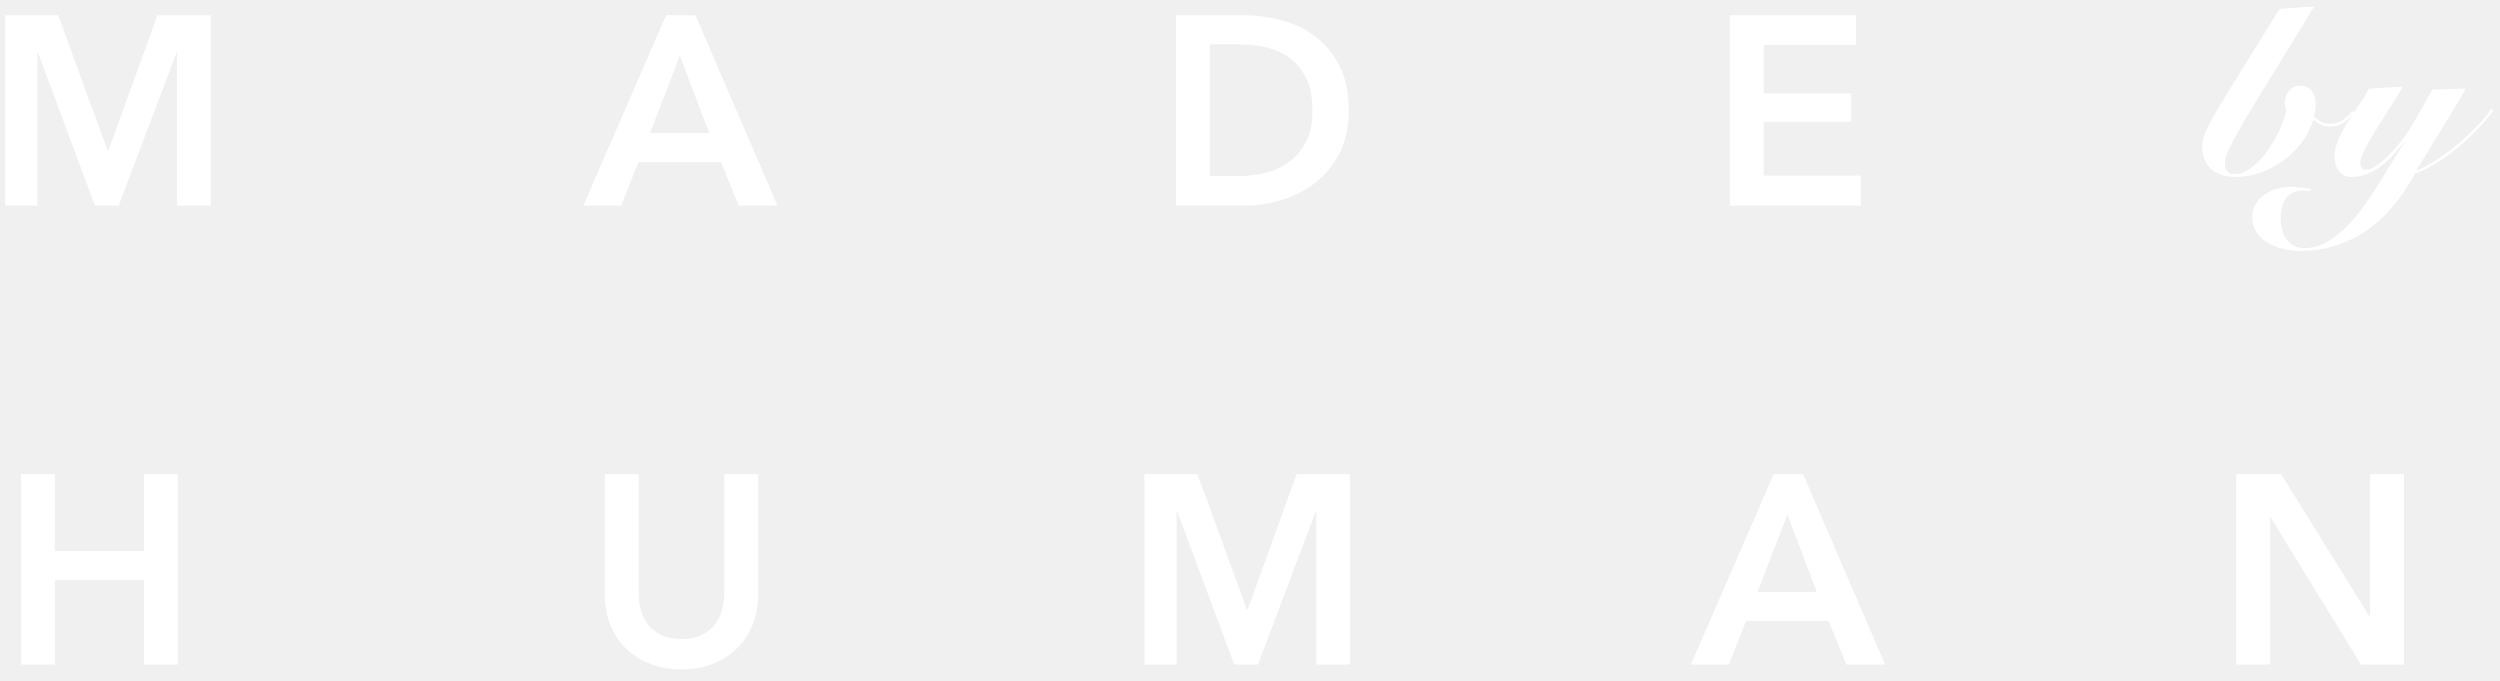
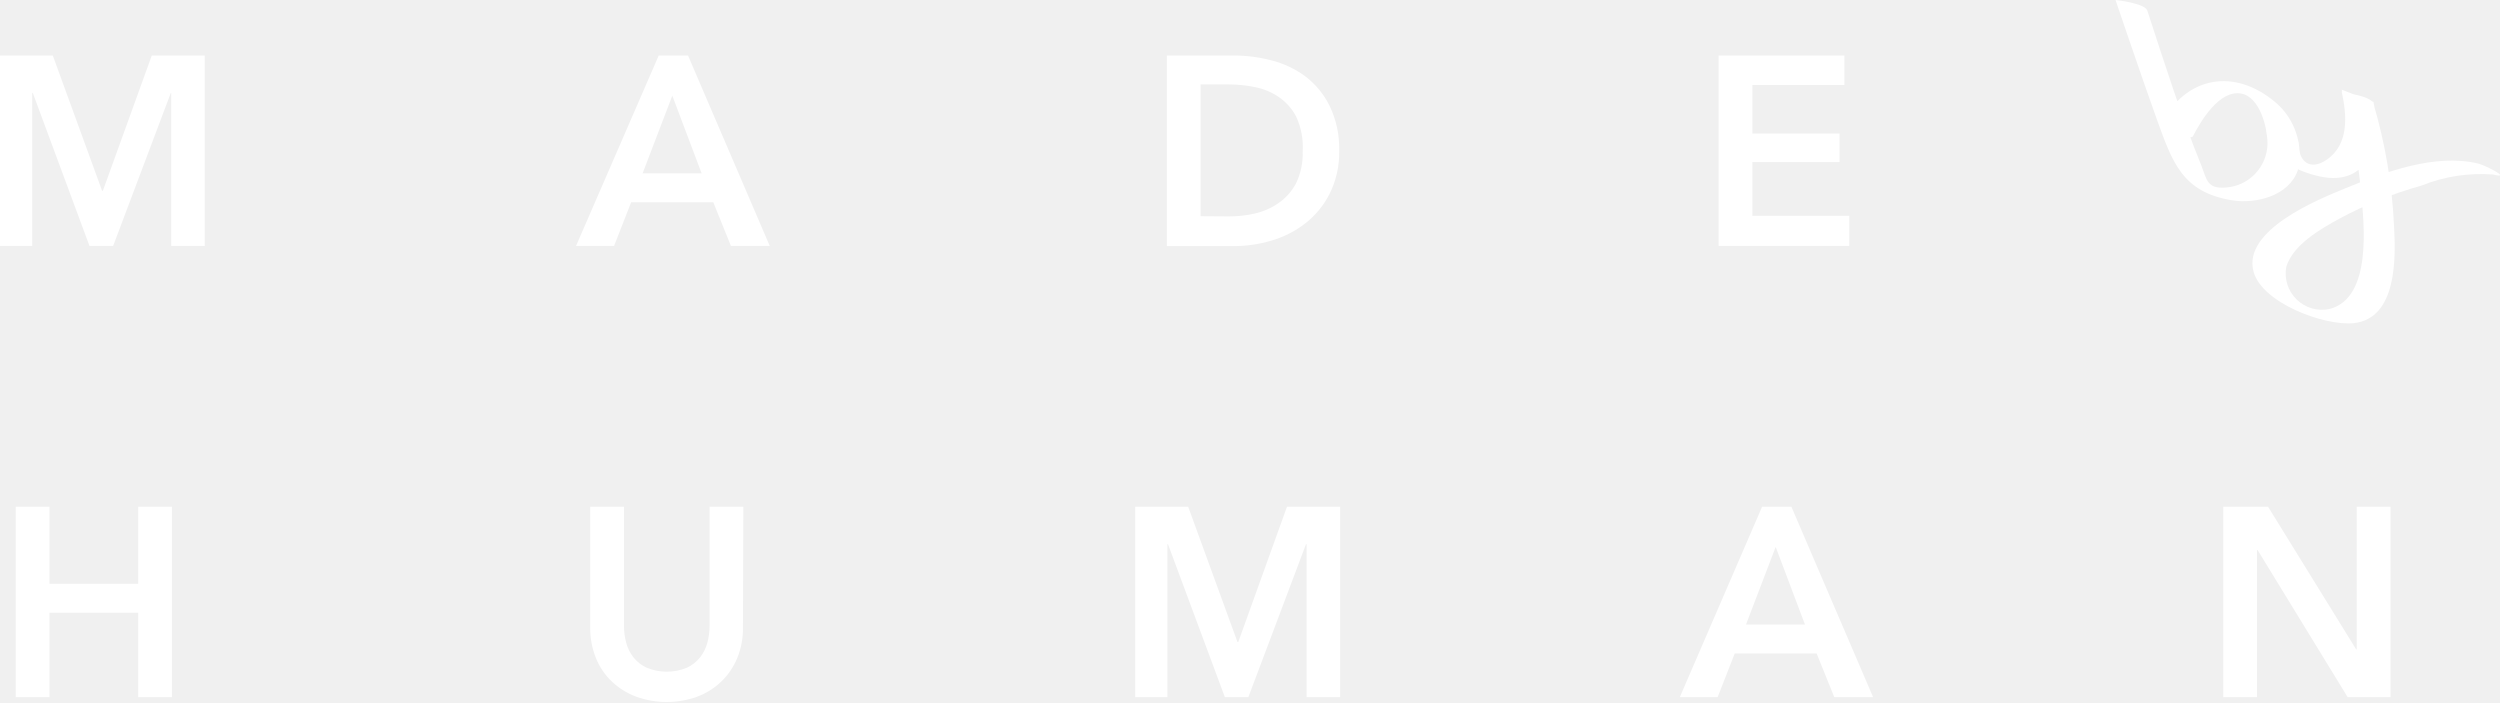
- <svg xmlns="http://www.w3.org/2000/svg" width="158" height="43" viewBox="0 0 158 43">
-   <g fill="#FFFFFF" fill-rule="evenodd">
-     <polygon points=".326 .964 3.675 .964 6.803 9.515 6.854 9.515 9.948 .964 13.314 .964 13.314 13 11.189 13 11.189 3.327 11.155 3.327 7.5 13 6.004 13 2.4 3.327 2.366 3.327 2.366 13 .326 13" />
-     <path d="M42.1.964L43.953.964 49.138 13 46.69 13 45.568 10.246 40.349 10.246 39.261 13 36.864 13 42.1.964zM44.82 8.41L42.967 3.514 41.08 8.41 44.82 8.41zM74.326.964L78.593.964C79.375.964 80.163 1.066 80.956 1.27 81.749 1.474 82.463 1.811 83.098 2.281 83.733 2.752 84.248 3.369 84.645 4.135 85.042 4.9 85.24 5.849 85.24 6.982 85.24 8.036 85.042 8.943 84.645 9.702 84.248 10.461 83.733 11.085 83.098 11.572 82.463 12.059 81.749 12.419 80.956 12.652 80.163 12.884 79.375 13 78.593 13L74.326 13 74.326.964zM78.253 11.13C78.808 11.13 79.364 11.065 79.919 10.934 80.474 10.804 80.976 10.583 81.424 10.271 81.871 9.96 82.237 9.538 82.52 9.005 82.803 8.472 82.945 7.798 82.945 6.982 82.945 6.121 82.803 5.418 82.52 4.874 82.237 4.33 81.871 3.905 81.424 3.599 80.976 3.293 80.474 3.083 79.919 2.97 79.364 2.857 78.808 2.8 78.253 2.8L76.468 2.8 76.468 11.13 78.253 11.13z" />
-     <polygon points="109.326 .964 117.299 .964 117.299 2.834 111.468 2.834 111.468 5.894 116.993 5.894 116.993 7.696 111.468 7.696 111.468 11.096 117.605 11.096 117.605 13 109.326 13" />
-     <g transform="translate(1 29)">
-       <polygon points=".326 .964 2.468 .964 2.468 5.826 8.095 5.826 8.095 .964 10.237 .964 10.237 13 8.095 13 8.095 7.662 2.468 7.662 2.468 13 .326 13" />
-       <path d="M46.914,8.58 C46.914,9.305 46.789,9.96 46.54,10.543 C46.291,11.127 45.951,11.623 45.52,12.031 C45.089,12.439 44.579,12.753 43.99,12.975 C43.401,13.196 42.76,13.306 42.069,13.306 C41.378,13.306 40.737,13.196 40.148,12.975 C39.559,12.753 39.046,12.439 38.609,12.031 C38.173,11.623 37.833,11.127 37.59,10.543 C37.346,9.96 37.224,9.305 37.224,8.58 L37.224,0.964 L39.366,0.964 L39.366,8.495 C39.366,8.846 39.411,9.195 39.502,9.54 C39.593,9.886 39.743,10.195 39.953,10.467 C40.162,10.739 40.44,10.96 40.785,11.13 C41.131,11.3 41.559,11.385 42.069,11.385 C42.579,11.385 43.007,11.3 43.352,11.13 C43.698,10.96 43.976,10.739 44.185,10.467 C44.395,10.195 44.545,9.886 44.636,9.54 C44.727,9.195 44.772,8.846 44.772,8.495 L44.772,0.964 L46.914,0.964 L46.914,8.58 Z" />
-       <polygon points="71.326 .964 74.675 .964 77.803 9.515 77.854 9.515 80.948 .964 84.314 .964 84.314 13 82.189 13 82.189 3.327 82.155 3.327 78.5 13 77.004 13 73.4 3.327 73.366 3.327 73.366 13 71.326 13" />
-       <path d="M111.1,0.964 L112.953,0.964 L118.138,13 L115.69,13 L114.568,10.246 L109.349,10.246 L108.261,13 L105.864,13 L111.1,0.964 Z M113.82,8.41 L111.967,3.514 L110.08,8.41 L113.82,8.41 Z" />
-       <polygon points="140.326 .964 143.165 .964 148.758 9.974 148.792 9.974 148.792 .964 150.934 .964 150.934 13 148.214 13 142.502 3.701 142.468 3.701 142.468 13 140.326 13" />
-     </g>
-     <g transform="translate(139)">
-       <path d="M7.26,0.41 C6.46,1.71 5.765,2.842 5.175,3.808 C4.585,4.773 4.078,5.6 3.652,6.29 C3.227,6.98 2.883,7.557 2.618,8.023 C2.352,8.488 2.143,8.872 1.988,9.178 C1.832,9.483 1.73,9.732 1.68,9.928 C1.63,10.123 1.61,10.295 1.62,10.445 C1.65,10.815 1.845,11 2.205,11 C2.575,11 2.937,10.865 3.292,10.595 C3.648,10.325 3.972,9.988 4.268,9.582 C4.563,9.177 4.817,8.745 5.032,8.285 C5.248,7.825 5.4,7.4 5.49,7.01 C5.47,6.93 5.45,6.848 5.43,6.763 C5.41,6.677 5.4,6.585 5.4,6.485 C5.4,6.225 5.485,5.983 5.655,5.758 C5.825,5.532 6.07,5.42 6.39,5.42 C6.68,5.42 6.912,5.52 7.088,5.72 C7.263,5.92 7.35,6.21 7.35,6.59 C7.35,6.68 7.343,6.795 7.327,6.935 C7.312,7.075 7.285,7.22 7.245,7.37 C7.355,7.48 7.492,7.582 7.657,7.678 C7.823,7.773 8.035,7.82 8.295,7.82 C8.605,7.82 8.87,7.735 9.09,7.565 C9.31,7.395 9.5,7.215 9.66,7.025 L9.75,7.145 C9.68,7.235 9.598,7.33 9.502,7.43 C9.407,7.53 9.3,7.622 9.18,7.707 C9.06,7.793 8.925,7.862 8.775,7.918 C8.625,7.973 8.455,8 8.265,8 C8.045,8 7.843,7.955 7.657,7.865 C7.472,7.775 7.325,7.67 7.215,7.55 C7.055,8.07 6.808,8.552 6.473,8.998 C6.137,9.443 5.748,9.827 5.303,10.152 C4.857,10.478 4.373,10.73 3.848,10.91 C3.322,11.09 2.79,11.18 2.25,11.18 C1.61,11.18 1.105,11.01 0.735,10.67 C0.365,10.33 0.18,9.855 0.18,9.245 C0.18,9.075 0.21,8.888 0.27,8.682 C0.33,8.477 0.432,8.23 0.578,7.94 C0.723,7.65 0.917,7.3 1.163,6.89 C1.408,6.48 1.71,5.983 2.07,5.397 C2.43,4.812 2.857,4.123 3.353,3.328 C3.848,2.532 4.42,1.61 5.07,0.56 L7.26,0.41 Z M12.838,5.48 C12.768,5.63 12.653,5.835 12.493,6.095 C12.333,6.355 12.153,6.64 11.953,6.95 C11.753,7.26 11.548,7.582 11.338,7.918 C11.128,8.253 10.935,8.572 10.76,8.877 C10.585,9.183 10.443,9.457 10.333,9.703 C10.223,9.948 10.168,10.135 10.168,10.265 C10.168,10.385 10.193,10.492 10.243,10.588 C10.293,10.683 10.383,10.73 10.513,10.73 C10.713,10.73 10.945,10.64 11.21,10.46 C11.475,10.28 11.748,10.045 12.028,9.755 C12.308,9.465 12.583,9.143 12.853,8.787 C13.123,8.432 13.353,8.085 13.543,7.745 L14.728,5.66 L16.843,5.6 C16.323,6.49 15.803,7.36 15.283,8.21 C14.763,9.06 14.248,9.895 13.738,10.715 L13.768,10.745 C14.078,10.635 14.438,10.453 14.848,10.197 C15.258,9.942 15.678,9.643 16.108,9.297 C16.538,8.952 16.96,8.573 17.375,8.158 C17.79,7.742 18.153,7.32 18.463,6.89 L18.583,6.98 C18.403,7.23 18.148,7.54 17.818,7.91 C17.488,8.28 17.105,8.657 16.67,9.043 C16.235,9.428 15.758,9.795 15.238,10.145 C14.718,10.495 14.178,10.775 13.618,10.985 C13.228,11.705 12.788,12.365 12.298,12.965 C11.808,13.565 11.263,14.077 10.663,14.502 C10.063,14.928 9.405,15.26 8.69,15.5 C7.975,15.74 7.193,15.86 6.343,15.86 C6.023,15.86 5.685,15.82 5.33,15.74 C4.975,15.66 4.65,15.535 4.355,15.365 C4.06,15.195 3.818,14.975 3.628,14.705 C3.438,14.435 3.343,14.105 3.343,13.715 C3.343,13.405 3.415,13.13 3.56,12.89 C3.705,12.65 3.893,12.45 4.123,12.29 C4.353,12.13 4.61,12.01 4.895,11.93 C5.18,11.85 5.458,11.81 5.728,11.81 C6.148,11.81 6.578,11.855 7.018,11.945 L7.018,12.08 C6.958,12.06 6.883,12.05 6.793,12.05 L6.523,12.05 C6.263,12.05 6.045,12.097 5.87,12.193 C5.695,12.288 5.555,12.412 5.45,12.568 C5.345,12.723 5.268,12.905 5.218,13.115 C5.168,13.325 5.143,13.545 5.143,13.775 C5.143,14.375 5.278,14.842 5.548,15.178 C5.818,15.513 6.188,15.68 6.658,15.68 C7.118,15.68 7.563,15.563 7.993,15.328 C8.423,15.092 8.83,14.788 9.215,14.412 C9.6,14.037 9.968,13.61 10.318,13.13 C10.668,12.65 10.998,12.163 11.308,11.668 C11.618,11.172 11.91,10.693 12.185,10.227 C12.46,9.762 12.718,9.36 12.958,9.02 L12.928,8.99 C12.738,9.22 12.53,9.465 12.305,9.725 C12.08,9.985 11.83,10.222 11.555,10.438 C11.28,10.653 10.983,10.83 10.663,10.97 C10.343,11.11 9.998,11.18 9.628,11.18 C9.438,11.18 9.275,11.145 9.14,11.075 C9.005,11.005 8.893,10.91 8.803,10.79 C8.713,10.67 8.648,10.533 8.608,10.377 C8.568,10.222 8.548,10.065 8.548,9.905 C8.548,9.535 8.635,9.158 8.81,8.773 C8.985,8.387 9.19,8.008 9.425,7.633 C9.66,7.257 9.898,6.898 10.138,6.553 C10.378,6.207 10.568,5.89 10.708,5.6 L12.838,5.48 Z" />
+ <svg xmlns="http://www.w3.org/2000/svg" viewBox="0 0 128.81 36.17">
+   <defs>
+     <style>.cls-1,.cls-2{fill:#fff;}.cls-1{fill-rule:evenodd;}</style>
+   </defs>
+   <g id="Layer_2" data-name="Layer 2">
+     <g id="Layer_1-2" data-name="Layer 1">
+       <polygon class="cls-1" points="88.55 2.86 95.03 2.86 95.03 4.38 90.29 4.38 90.29 6.88 94.78 6.88 94.78 8.35 90.29 8.35 90.29 11.12 95.28 11.12 95.28 12.67 88.55 12.67 88.55 2.86" />
+       <path class="cls-1" d="M63.31,11.15A5.89,5.89,0,0,0,64.66,11a3.52,3.52,0,0,0,1.22-.54,2.87,2.87,0,0,0,.89-1,3.5,3.5,0,0,0,.35-1.65A3.72,3.72,0,0,0,66.78,6a2.78,2.78,0,0,0-.89-1,3.31,3.31,0,0,0-1.22-.51,6.73,6.73,0,0,0-1.35-.14H61.86v6.79ZM60.12,2.86h3.47a7.66,7.66,0,0,1,1.92.25,5,5,0,0,1,1.74.82A4.31,4.31,0,0,1,68.5,5.44,5,5,0,0,1,69,7.76,4.74,4.74,0,0,1,68.5,10a4.54,4.54,0,0,1-1.26,1.52,5.25,5.25,0,0,1-1.74.88,6.78,6.78,0,0,1-1.92.28H60.12Z" />
+       <path class="cls-1" d="M36.15,8.93l-1.51-4-1.53,4ZM33.94,2.86h1.51l4.21,9.81h-2l-.91-2.25H32.52l-.88,2.25H29.68Z" />
+       <polygon class="cls-1" points="0 2.86 2.72 2.86 5.26 9.83 5.3 9.83 7.82 2.86 10.55 2.86 10.55 12.67 8.82 12.67 8.82 4.79 8.8 4.79 5.83 12.67 4.61 12.67 1.69 4.79 1.66 4.79 1.66 12.67 0 12.67 0 2.86" />
+       <polygon class="cls-1" points="0.81 26.11 2.55 26.11 2.55 30.08 7.12 30.08 7.12 26.11 8.86 26.11 8.86 35.92 7.12 35.92 7.12 31.57 2.55 31.57 2.55 35.92 0.81 35.92 0.81 26.11" />
+       <path class="cls-1" d="M38.28,32.32a4,4,0,0,1-.3,1.6,3.59,3.59,0,0,1-.83,1.21,3.64,3.64,0,0,1-1.24.77,4.64,4.64,0,0,1-3.12,0,3.72,3.72,0,0,1-1.25-.77,3.46,3.46,0,0,1-.83-1.21,4.13,4.13,0,0,1-.3-1.6V26.11h1.74v6.14a3.36,3.36,0,0,0,.11.85,2.1,2.1,0,0,0,.37.76,1.89,1.89,0,0,0,.68.54,2.72,2.72,0,0,0,2.09,0,1.89,1.89,0,0,0,.68-.54,2.1,2.1,0,0,0,.37-.76,3.36,3.36,0,0,0,.11-.85V26.11h1.74Z" />
+       <polygon class="cls-1" points="58.49 26.11 61.22 26.11 63.76 33.08 63.8 33.08 66.31 26.11 69.05 26.11 69.05 35.92 67.32 35.92 67.32 28.04 67.29 28.04 64.32 35.92 63.11 35.92 60.18 28.04 60.15 28.04 60.15 35.92 58.49 35.92 58.49 26.11" />
+       <path class="cls-1" d="M93,32.18l-1.51-4-1.53,4Zm-2.21-6.07h1.51l4.21,9.81h-2l-.91-2.25H89.38l-.88,2.25H86.55Z" />
+       <polygon class="cls-1" points="114.55 26.11 116.86 26.11 121.4 33.46 121.43 33.46 121.43 26.11 123.17 26.11 123.17 35.92 120.96 35.92 116.32 28.34 116.29 28.34 116.29 35.92 114.55 35.92 114.55 26.11" />
+       <path class="cls-2" d="M111.14,6.18c.79,2.18,1.3,3.72,3.86,4.14,1.22.2,2.93-.22,3.39-1.54a3.53,3.53,0,0,0-1.14-3.5c-2.12-1.8-4.63-1.36-5.9,1.11-.07.14,1.52.88,1.64.63.4-.78,1.36-2.4,2.48-2.2.95.16,1.37,1.74,1.36,2.61a2.3,2.3,0,0,1-2.12,2.23c-1,.09-1-.4-1.28-1.11-1.06-2.61-1.91-5.31-2.79-8C110.52.16,109,0,109,0S110.4,4.13,111.14,6.18Z" />
+       <path class="cls-2" d="M116.78,6.63c0,1.45,1.5,2.19,2.74,2.46,2.51.55,3.24-1.77,2.77-3.84l-1.64-.63a27,27,0,0,1,1,5.3c.16,1.61.58,5.43-1.62,6a1.87,1.87,0,0,1-2.23-2.18c.35-1.13,1.76-1.94,2.71-2.46a20.63,20.63,0,0,1,4.26-1.72,8.2,8.2,0,0,1,3.67-.57c1.06.26-.41-.48-.74-.56-2.22-.54-4.81.43-6.83,1.26-1.44.59-5.33,2.16-4.76,4.3.43,1.62,3.66,2.82,5.17,2.66,2.24-.25,2.16-3.4,2.07-5a26.34,26.34,0,0,0-1.06-6.31c-.13-.43-1.62-.55-1.64-.63.27,1.21.4,2.72-.77,3.52-.85.58-1.45.12-1.46-.88,0-.39-1.64-.65-1.64-.63Z" />
    </g>
  </g>
</svg>
